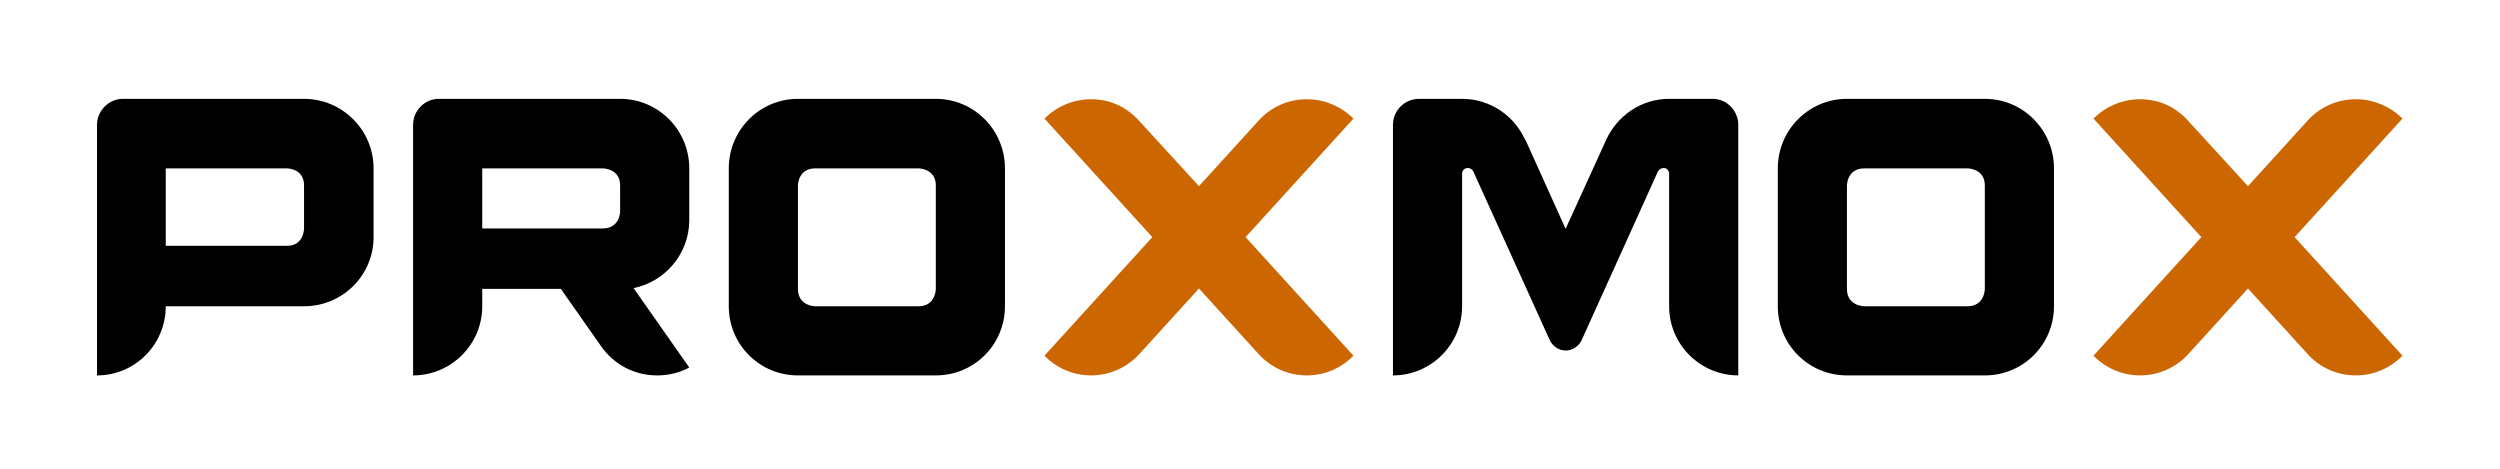
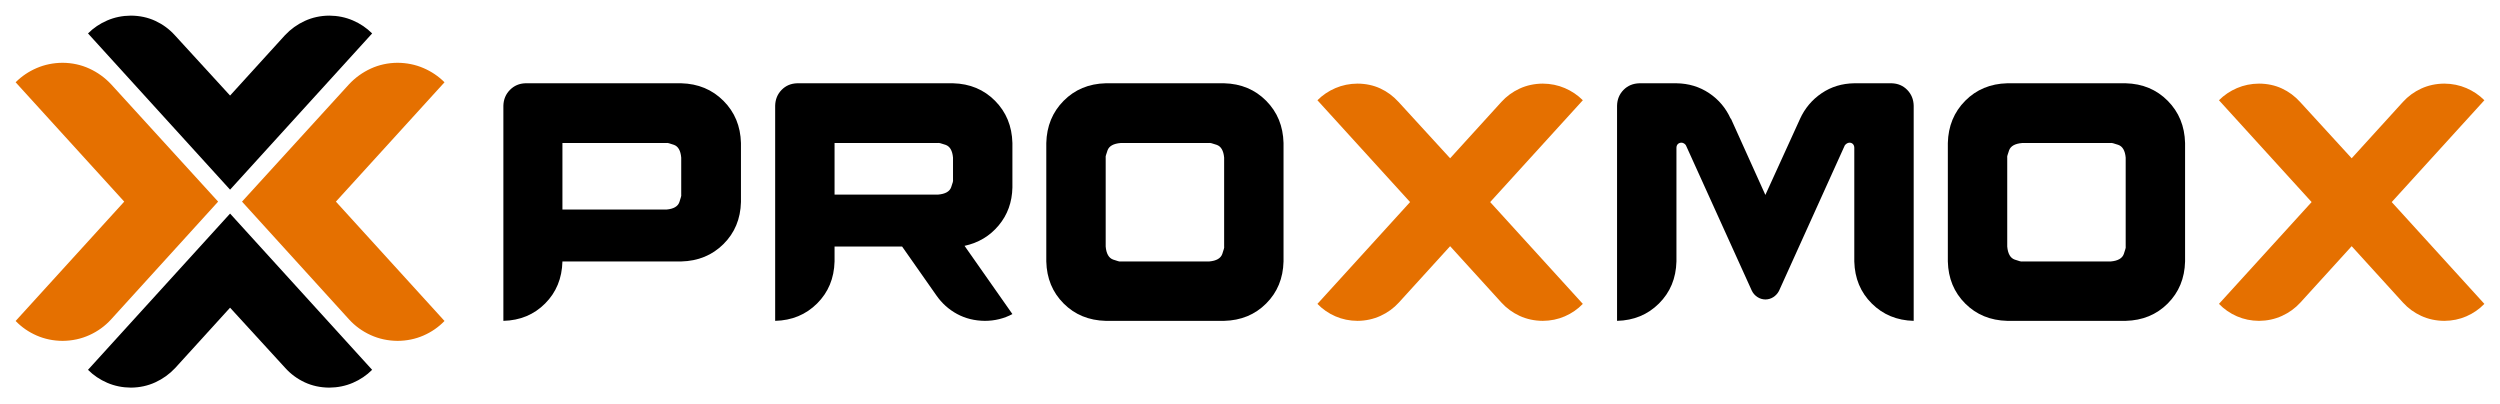
- <svg xmlns="http://www.w3.org/2000/svg" width="64mm" height="12mm" viewBox="0 0 226.772 42.52" id="svg4173" version="1.1">
-   <defs id="defs4175">
-     <clipPath id="clipPath2999" clipPathUnits="userSpaceOnUse">
-       <path id="path3001" d="m 0,14400 14400,0 L 14400,0 0,0 0,14400 Z" />
+ <svg xmlns="http://www.w3.org/2000/svg" width="800" height="129.039" id="svg3018" version="1.1">
+   <defs id="defs3020">
+     <clipPath clipPathUnits="userSpaceOnUse" id="clipPath3102-1">
+       <rect style="fill:#e57000;fill-opacity:1;fill-rule:evenodd;stroke:none" id="rect3104-7" width="436.402" height="326.41" x="-83" y="-347.714" transform="matrix(0.7344916,0.6786178,-0.7849719,0.6195313,0,0)" />
+     </clipPath>
+     <clipPath clipPathUnits="userSpaceOnUse" id="clipPath4746">
+       <rect style="fill:#e57000;fill-opacity:1;fill-rule:evenodd;stroke:none" id="rect4748" width="436.402" height="326.41" x="-83" y="-347.714" transform="matrix(0.7344916,0.6786178,-0.7849719,0.6195313,0,0)" />
+     </clipPath>
+     <clipPath id="clipPath2999-2-3-4-1" clipPathUnits="userSpaceOnUse">
+       <path id="path3001-8-8-6-0" d="m 0,14400 14400,0 L 14400,0 0,0 0,14400 z" />
+     </clipPath>
+     <clipPath clipPathUnits="userSpaceOnUse" id="clipPath3102-4">
+       <rect style="fill:#e57000;fill-opacity:1;fill-rule:evenodd;stroke:none" id="rect3104-1" width="436.402" height="326.41" x="-83" y="-347.714" transform="matrix(0.7344916,0.6786178,-0.7849719,0.6195313,0,0)" />
+     </clipPath>
+     <clipPath clipPathUnits="userSpaceOnUse" id="clipPath3008">
+       <rect style="fill:#e57000;fill-opacity:1;fill-rule:evenodd;stroke:none" id="rect3010" width="436.402" height="326.41" x="-83" y="-347.714" transform="matrix(0.7344916,0.6786178,-0.7849719,0.6195313,0,0)" />
+     </clipPath>
+     <clipPath clipPathUnits="userSpaceOnUse" id="clipPath3102">
+       <rect style="fill:#e57000;fill-opacity:1;fill-rule:evenodd;stroke:none" id="rect3104" width="436.402" height="326.41" x="-83" y="-347.714" transform="matrix(0.7344916,0.6786178,-0.7849719,0.6195313,0,0)" />
+     </clipPath>
+     <clipPath clipPathUnits="userSpaceOnUse" id="clipPath4814">
+       <rect style="fill:#e57000;fill-opacity:1;fill-rule:evenodd;stroke:none" id="rect4816" width="436.402" height="326.41" x="-83" y="-347.714" transform="matrix(0.7344916,0.6786178,-0.7849719,0.6195313,0,0)" />
+     </clipPath>
+     <clipPath id="clipPath2999-2-3-4" clipPathUnits="userSpaceOnUse">
+       <path id="path3001-8-8-6" d="m 0,14400 14400,0 L 14400,0 0,0 0,14400 z" />
    </clipPath>
  </defs>
-   <g id="layer1" transform="translate(0,-1009.842)">
-     <g style="display:inline" transform="matrix(0.2813922,0,0,-0.2813922,-1912.764,3057.331)" id="g2993">
-       <g id="g2995">
-         <g clip-path="url(#clipPath2999)" id="g2997">
-           <g transform="translate(6890.034,7197.04)" id="g3003">
-             <path id="path3005" style="fill:#000000;fill-opacity:1;fill-rule:nonzero;stroke:none" d="m 0,0 c 5.477,0 5.477,5.604 5.477,5.604 l 0,13.882 C 5.477,24.963 0,24.963 0,24.963 l -39.101,0 L -39.101,0 0,0 Z m 27.892,24.963 0,-22.161 c 0,-12.355 -10.062,-22.288 -22.415,-22.288 l -44.578,0 c 0,-12.355 -9.934,-22.289 -22.16,-22.289 l 0,80.748 c 0,4.585 3.821,8.405 8.279,8.405 l 58.459,0 c 12.353,0 22.415,-10.062 22.415,-22.415" />
-           </g>
-           <g transform="translate(6991.798,7202.645)" id="g3007">
-             <path id="path3009" style="fill:#000000;fill-opacity:1;fill-rule:nonzero;stroke:none" d="m 0,0 c 5.604,0 5.604,5.476 5.604,5.476 l 0,8.406 C 5.604,19.358 0,19.358 0,19.358 l -38.845,0 L -38.845,0 0,0 Z m 9.934,-19.233 17.959,-25.599 c -3.057,-1.656 -6.624,-2.548 -10.317,-2.548 -7.642,0 -14.137,3.694 -18.213,9.553 l -12.863,18.341 -25.345,0 0,-5.605 c 0,-12.354 -10.062,-22.289 -22.289,-22.289 l 0,80.748 c 0,4.585 3.693,8.405 8.279,8.405 l 58.459,0 c 12.354,0 22.289,-10.061 22.289,-22.415 l 0,-16.684 c 0,-10.825 -7.77,-19.869 -17.959,-21.907" />
-           </g>
-           <g transform="translate(7099.169,7216.526)" id="g3011">
-             <path id="path3013" style="fill:#000000;fill-opacity:1;fill-rule:nonzero;stroke:none" d="m 0,0 c 0,5.477 -5.604,5.477 -5.604,5.477 l -33.242,0 C -44.449,5.477 -44.449,0 -44.449,0 l 0,-33.368 c 0,-5.605 5.603,-5.605 5.603,-5.605 l 33.242,0 C 0,-38.973 0,-33.368 0,-33.368 L 0,0 Z m 22.288,5.477 0,-44.45 C 22.288,-51.327 12.353,-61.262 0,-61.262 l -44.449,0 c -12.355,0 -22.289,9.935 -22.289,22.289 l 0,44.45 c 0,12.353 9.934,22.415 22.289,22.415 l 44.449,0 c 12.353,0 22.288,-10.062 22.288,-22.415" />
-           </g>
-           <g transform="translate(7199.025,7199.842)" id="g3015">
-             <path id="path3017" style="fill:#cc6600;fill-opacity:1;fill-rule:nonzero;stroke:none" d="m 0,0 34.769,-38.208 c -3.821,-3.948 -9.17,-6.369 -15.03,-6.369 -6.24,0 -11.716,2.675 -15.537,6.878 l -19.231,21.141 -19.233,-21.141 c -3.82,-4.203 -9.425,-6.878 -15.538,-6.878 -5.857,0 -11.207,2.421 -15.028,6.369 L -30.058,0 -64.828,38.209 c 3.821,3.821 9.171,6.241 15.028,6.241 6.241,0 11.464,-2.548 15.411,-6.878 L -15.029,16.43 4.202,37.572 c 3.821,4.202 9.297,6.878 15.537,6.878 5.86,0 11.209,-2.42 15.03,-6.241 L 0,0 Z" />
-           </g>
-           <g transform="translate(7357.849,7236.013)" id="g3019">
-             <path id="path3021" style="fill:#000000;fill-opacity:1;fill-rule:nonzero;stroke:none" d="m 0,0 0,-80.748 c -12.226,0 -22.288,9.935 -22.288,22.289 l 0,42.666 c 0,1.147 -0.765,1.91 -1.784,1.91 -0.765,0 -1.401,-0.509 -1.782,-1.019 l -24.71,-54.637 c -1.019,-1.911 -2.928,-3.185 -5.095,-3.185 -2.164,0 -4.201,1.401 -5.093,3.312 l -24.708,54.51 c -0.256,0.51 -1.019,1.019 -1.657,1.019 -1.147,0 -1.911,-0.763 -1.911,-1.91 l 0,-42.666 c 0,-12.354 -10.061,-22.289 -22.287,-22.289 l 0,80.748 c 0,4.585 3.692,8.405 8.406,8.405 l 13.881,0 c 9.043,0 16.941,-5.475 20.379,-13.372 l 0,0.254 12.99,-28.783 13.118,28.783 -0.126,-0.254 c 3.565,7.897 11.336,13.372 20.379,13.372 l 14.009,0 C -3.693,8.405 0,4.585 0,0" />
-           </g>
-           <g transform="translate(7437.327,7216.526)" id="g3023">
-             <path id="path3025" style="fill:#000000;fill-opacity:1;fill-rule:nonzero;stroke:none" d="m 0,0 c 0,5.477 -5.604,5.477 -5.604,5.477 l -33.241,0 C -44.448,5.477 -44.448,0 -44.448,0 l 0,-33.368 c 0,-5.605 5.603,-5.605 5.603,-5.605 l 33.241,0 C 0,-38.973 0,-33.368 0,-33.368 L 0,0 Z m 22.289,5.477 0,-44.45 C 22.289,-51.327 12.353,-61.262 0,-61.262 l -44.448,0 c -12.355,0 -22.288,9.935 -22.288,22.289 l 0,44.45 c 0,12.353 9.933,22.415 22.288,22.415 l 44.448,0 c 12.353,0 22.289,-10.062 22.289,-22.415" />
-           </g>
-           <g transform="translate(7537.184,7199.842)" id="g3027">
-             <path id="path3029" style="fill:#cc6600;fill-opacity:1;fill-rule:nonzero;stroke:none" d="m 0,0 34.769,-38.208 c -3.82,-3.948 -9.17,-6.369 -15.03,-6.369 -6.24,0 -11.716,2.675 -15.537,6.878 l -19.231,21.141 -19.233,-21.141 c -3.82,-4.203 -9.425,-6.878 -15.537,-6.878 -5.858,0 -11.208,2.421 -15.029,6.369 L -30.06,0 -64.828,38.209 c 3.821,3.821 9.171,6.241 15.029,6.241 6.24,0 11.463,-2.548 15.412,-6.878 L -15.029,16.43 4.202,37.572 c 3.821,4.202 9.297,6.878 15.537,6.878 5.86,0 11.21,-2.42 15.03,-6.241 L 0,0 Z" />
-           </g>
+   <g transform="translate(1451.137,38.93229)" id="layer1">
+     <g id="g3378" transform="matrix(0.2802672,0,0,0.2802672,-1040.832,61.25429)">
+       <g id="g3016-9" style="fill:#000000" transform="matrix(0.8528659,0,0,0.8528659,-2204.796,-970.0649)">
+         <g style="font-size:144px;font-style:normal;font-variant:normal;font-weight:normal;font-stretch:normal;line-height:125%;letter-spacing:0px;word-spacing:0px;fill:#000000;fill-opacity:1;stroke:none;font-family:Helion;-inkscape-font-specification:Helion" id="text3093-5" clip-path="url(#clipPath3102-4)" transform="matrix(-0.9979198,0,0,0.9979198,1452.359,746.0478)">
+           <path d="M 276.304,226.623 466.892,17.021 C 459.499,9.628 450.888,3.819 441.058,-0.405 431.228,-4.63 420.666,-6.782 409.374,-6.864 397.381,-6.772 386.393,-4.396 376.411,0.265 366.429,4.926 357.756,11.324 350.394,19.458 L 276.303,100.373 202.7,19.458 C 195.073,11.324 186.198,4.926 176.073,0.265 165.949,-4.396 155.002,-6.772 143.232,-6.864 131.94,-6.782 121.379,-4.63 111.549,-0.405 101.719,3.819 93.107,9.628 85.714,17.021 L 276.308,226.618" id="path3098-5" style="fill:#000000;fill-opacity:1" />
+         </g>
+         <g transform="matrix(0.9979198,0,0,-0.9979198,900.896,1230.358)" clip-path="url(#clipPath3102-4)" id="g3196-9" style="font-size:144px;font-style:normal;font-variant:normal;font-weight:normal;font-stretch:normal;line-height:125%;letter-spacing:0px;word-spacing:0px;fill:#000000;fill-opacity:1;stroke:none;font-family:Helion;-inkscape-font-specification:Helion">
+           <path style="fill:#000000;fill-opacity:1" id="path3198-1" d="M 276.304,226.623 466.892,17.021 C 459.499,9.628 450.888,3.819 441.058,-0.405 431.228,-4.63 420.666,-6.782 409.374,-6.864 397.381,-6.772 386.393,-4.396 376.411,0.265 366.429,4.926 357.756,11.324 350.394,19.458 L 276.303,100.373 202.7,19.458 C 195.073,11.324 186.198,4.926 176.073,0.265 165.949,-4.396 155.002,-6.772 143.232,-6.864 131.94,-6.782 121.379,-4.63 111.549,-0.405 101.719,3.819 93.107,9.628 85.714,17.021 L 276.308,226.618" />
+         </g>
+         <path style="font-size:1059.613px;font-style:normal;font-variant:normal;font-weight:normal;font-stretch:normal;line-height:125%;letter-spacing:0px;word-spacing:0px;fill:#e57000;fill-opacity:1;stroke:none;font-family:Helion;-inkscape-font-specification:Helion" d="m 1160.629,988.205 0,0 -143.267,-157.112 c -8.333,-8.887 -18.031,-15.878 -29.093,-20.971 -11.063,-5.093 -23.024,-7.689 -35.883,-7.789 -12.338,0.089 -23.878,2.441 -34.618,7.057 -10.741,4.616 -20.15,10.963 -28.227,19.04 L 1034.938,988.208 889.541,1147.985 c 8.078,8.333 17.487,14.835 28.227,19.506 10.741,4.671 22.28,7.046 34.618,7.123 12.893,-0.1 24.921,-2.696 36.083,-7.789 11.162,-5.093 20.793,-12.083 28.893,-20.971 l 143.266,-157.649" id="path3278-4" />
+         <path id="path3280-5" d="m 1192.621,988.205 0,0 143.267,-157.112 c 8.333,-8.887 18.031,-15.878 29.093,-20.971 11.062,-5.093 23.024,-7.689 35.883,-7.789 12.338,0.089 23.878,2.441 34.618,7.057 10.741,4.616 20.15,10.963 28.227,19.04 l -145.398,159.778 145.398,159.778 c -8.078,8.333 -17.487,14.835 -28.227,19.506 -10.741,4.671 -22.28,7.046 -34.618,7.123 -12.893,-0.1 -24.921,-2.696 -36.083,-7.789 -11.162,-5.093 -20.793,-12.083 -28.893,-20.971 L 1192.621,988.206" style="font-size:1059.613px;font-style:normal;font-variant:normal;font-weight:normal;font-stretch:normal;line-height:125%;letter-spacing:0px;word-spacing:0px;fill:#e57000;fill-opacity:1;stroke:none;font-family:Helion;-inkscape-font-specification:Helion" />
+       </g>
+       <g id="g3368">
+         <g id="text3223" style="font-size:387.522px;font-style:normal;font-variant:normal;font-weight:normal;font-stretch:normal;text-align:start;line-height:125%;letter-spacing:0px;word-spacing:0px;writing-mode:lr-tb;text-anchor:start;fill:#000000;fill-opacity:1;stroke:none;font-family:Helion;-inkscape-font-specification:Helion">
+           <path id="path3354" d="m -686.181,-262.387 -177.87,0 c -6.983,0.194 -12.877,2.713 -17.68,7.557 -4.804,4.844 -7.306,10.851 -7.508,18.02 l 0,245.686 c 19.085,-0.476 34.973,-7.08 47.665,-19.812 12.691,-12.732 19.279,-28.733 19.763,-48.004 l 135.631,0 c 19.287,-0.476 35.353,-7.08 48.197,-19.812 12.844,-12.731 19.513,-28.733 20.006,-48.004 l 0,-67.428 c -0.493,-19.287 -7.161,-35.353 -20.006,-48.197 -12.845,-12.844 -28.911,-19.513 -48.197,-20.006 z m -135.631,144.156 0,-75.953 118.968,0 c 0.694,-0.347 3.471,0.347 8.332,2.083 4.86,1.736 7.637,6.596 8.332,14.58 l 0,42.239 c 0.347,0.711 -0.347,3.552 -2.083,8.525 -1.736,4.973 -6.596,7.815 -14.58,8.525 z" />
+           <path id="path3356" d="m -308.045,-143.42 0,-50.765 c -0.477,-19.287 -7.081,-35.353 -19.812,-48.197 -12.732,-12.844 -28.733,-19.513 -48.004,-20.006 l -177.87,0 c -7.153,0.194 -13.095,2.713 -17.826,7.557 -4.731,4.844 -7.185,10.851 -7.363,18.02 l 0,245.686 c 19.101,-0.476 35.054,-7.08 47.858,-19.812 12.804,-12.732 19.457,-28.733 19.957,-48.004 l 0,-17.051 77.116,0 39.139,55.802 c 6.281,9.01 14.16,16.082 23.639,21.217 9.478,5.135 20.07,7.75 31.776,7.847 5.643,-0.008 11.117,-0.67 16.421,-1.986 5.304,-1.316 10.293,-3.237 14.968,-5.764 l -54.64,-77.891 c 15.84,-3.431 28.821,-11.198 38.945,-23.299 10.124,-12.102 15.355,-26.553 15.694,-43.353 z m -203.059,8.138 0,-58.903 118.193,0 c 0.71,-0.347 3.552,0.347 8.525,2.083 4.973,1.736 7.815,6.596 8.525,14.58 l 0,25.576 c 0.355,0.694 -0.355,3.472 -2.131,8.332 -1.776,4.86 -6.749,7.637 -14.919,8.332 z" />
+           <path id="path3358" d="m -66.297,-262.387 -135.243,0 c -19.271,0.493 -35.272,7.161 -48.004,20.006 -12.732,12.845 -19.335,28.911 -19.812,48.197 l 0,135.243 c 0.476,19.271 7.08,35.272 19.812,48.004 12.732,12.732 28.733,19.335 48.004,19.812 l 135.243,0 C -47.027,8.398 -31.025,1.794 -18.294,-10.937 -5.562,-23.669 1.042,-39.67 1.518,-58.941 l 0,-135.243 c -0.477,-19.287 -7.081,-35.353 -19.812,-48.197 -12.732,-12.844 -28.733,-19.513 -48.004,-20.006 z m 0,186.396 c 0.355,0.711 -0.355,3.552 -2.131,8.525 -1.776,4.973 -6.749,7.815 -14.919,8.525 l -101.142,0 c -0.711,0.355 -3.552,-0.355 -8.525,-2.131 -4.973,-1.776 -7.815,-6.749 -8.525,-14.919 l 0,-101.529 c -0.355,-0.694 0.355,-3.471 2.131,-8.332 1.776,-4.86 6.749,-7.637 14.919,-8.332 l 101.142,0 c 0.71,-0.347 3.552,0.347 8.525,2.083 4.973,1.736 7.815,6.596 8.525,14.58 z" />
+           <path id="path3360" style="fill:#e57000;fill-opacity:1" d="m 343.246,-243.012 c -5.878,-5.877 -12.724,-10.495 -20.538,-13.854 -7.815,-3.358 -16.211,-5.07 -25.189,-5.135 -9.551,0.073 -18.351,1.962 -26.4,5.667 -8.049,3.706 -15.008,8.792 -20.877,15.258 l -58.515,64.328 -58.903,-64.328 c -6.023,-6.636 -12.966,-11.771 -20.829,-15.404 -7.863,-3.633 -16.55,-5.473 -26.061,-5.522 -8.978,0.065 -17.374,1.776 -25.189,5.135 -7.815,3.359 -14.661,7.977 -20.538,13.854 L 146,-126.756 40.207,-10.501 c 5.877,6.063 12.723,10.794 20.538,14.193 7.815,3.399 16.211,5.127 25.189,5.183 9.381,-0.073 18.133,-1.962 26.254,-5.667 8.122,-3.706 15.129,-8.792 21.023,-15.258 l 58.515,-64.328 58.515,64.328 c 5.869,6.467 12.828,11.553 20.877,15.258 8.049,3.706 16.849,5.595 26.4,5.667 8.977,-0.057 17.373,-1.784 25.189,-5.183 7.815,-3.399 14.661,-8.13 20.538,-14.193 L 237.454,-126.756 z" />
+           <path id="path3362" d="m 695.818,-262.387 -42.627,0 c -13.943,0.194 -26.359,3.972 -37.25,11.335 -10.891,7.363 -19.142,17.148 -24.753,29.354 l 0.388,-0.775 -39.914,87.579 -39.527,-87.579 0,0.775 c -5.442,-12.207 -13.644,-21.991 -24.607,-29.354 -10.964,-7.363 -23.429,-11.141 -37.395,-11.335 l -42.239,0 c -7.339,0.194 -13.394,2.713 -18.165,7.557 -4.771,4.844 -7.242,10.851 -7.411,18.02 l 0,245.686 c 19.101,-0.476 35.054,-7.08 47.858,-19.812 12.804,-12.732 19.457,-28.733 19.957,-48.004 l 0,-129.818 c 0.024,-1.768 0.557,-3.173 1.599,-4.214 1.041,-1.041 2.446,-1.574 4.214,-1.599 1.009,0.033 1.994,0.355 2.955,0.969 0.961,0.614 1.655,1.324 2.083,2.131 l 75.178,165.857 c 1.421,2.963 3.52,5.369 6.297,7.217 2.777,1.849 5.845,2.801 9.204,2.858 3.334,-0.04 6.353,-0.928 9.058,-2.664 2.704,-1.736 4.852,-4.077 6.442,-7.024 l 75.178,-166.245 c 0.589,-0.807 1.348,-1.518 2.277,-2.131 0.928,-0.613 1.978,-0.936 3.149,-0.969 1.582,0.024 2.874,0.557 3.875,1.599 1.001,1.042 1.518,2.446 1.55,4.214 l 0,129.818 c 0.5,19.271 7.153,35.272 19.957,48.004 12.804,12.732 28.757,19.335 47.858,19.812 l 0,-245.686 c -0.178,-7.169 -2.632,-13.175 -7.363,-18.02 -4.731,-4.844 -10.673,-7.363 -17.826,-7.557 z" />
+           <path id="path3364" d="m 963.058,-262.387 -135.243,0 c -19.271,0.493 -35.272,7.161 -48.004,20.006 -12.732,12.845 -19.335,28.911 -19.812,48.197 l 0,135.243 c 0.476,19.271 7.08,35.272 19.812,48.004 12.732,12.732 28.733,19.335 48.004,19.812 l 135.243,0 c 19.271,-0.476 35.272,-7.08 48.004,-19.812 12.731,-12.732 19.335,-28.733 19.812,-48.004 l 0,-135.243 c -0.477,-19.287 -7.08,-35.353 -19.812,-48.197 -12.732,-12.844 -28.733,-19.513 -48.004,-20.006 z m 0,186.396 c 0.355,0.711 -0.355,3.552 -2.131,8.525 -1.776,4.973 -6.749,7.815 -14.919,8.525 l -101.142,0 c -0.711,0.355 -3.552,-0.355 -8.525,-2.131 -4.973,-1.776 -7.815,-6.749 -8.525,-14.919 l 0,-101.529 c -0.355,-0.694 0.355,-3.471 2.131,-8.332 1.776,-4.86 6.749,-7.637 14.919,-8.332 l 101.142,0 c 0.71,-0.347 3.552,0.347 8.525,2.083 4.973,1.736 7.815,6.596 8.525,14.58 z" />
+           <path id="path3366" style="fill:#e57000;fill-opacity:1" d="m 1372.601,-243.012 c -5.878,-5.877 -12.724,-10.495 -20.538,-13.854 -7.815,-3.358 -16.211,-5.07 -25.189,-5.135 -9.551,0.073 -18.351,1.962 -26.4,5.667 -8.049,3.706 -15.008,8.792 -20.878,15.258 l -58.515,64.328 -58.903,-64.328 c -6.023,-6.636 -12.966,-11.771 -20.829,-15.404 -7.864,-3.633 -16.55,-5.473 -26.061,-5.522 -8.977,0.065 -17.374,1.776 -25.189,5.135 -7.815,3.359 -14.661,7.977 -20.538,13.854 l 105.792,116.255 -105.792,116.255 c 5.877,6.063 12.723,10.794 20.538,14.193 7.815,3.399 16.211,5.127 25.189,5.183 9.381,-0.073 18.133,-1.962 26.254,-5.667 8.122,-3.706 15.129,-8.792 21.023,-15.258 l 58.515,-64.328 58.515,64.328 c 5.869,6.467 12.828,11.553 20.878,15.258 8.049,3.706 16.849,5.595 26.4,5.667 8.977,-0.057 17.373,-1.784 25.189,-5.183 7.815,-3.399 14.661,-8.13 20.538,-14.193 L 1266.809,-126.756 z" />
        </g>
      </g>
    </g>
  </g>
</svg>
